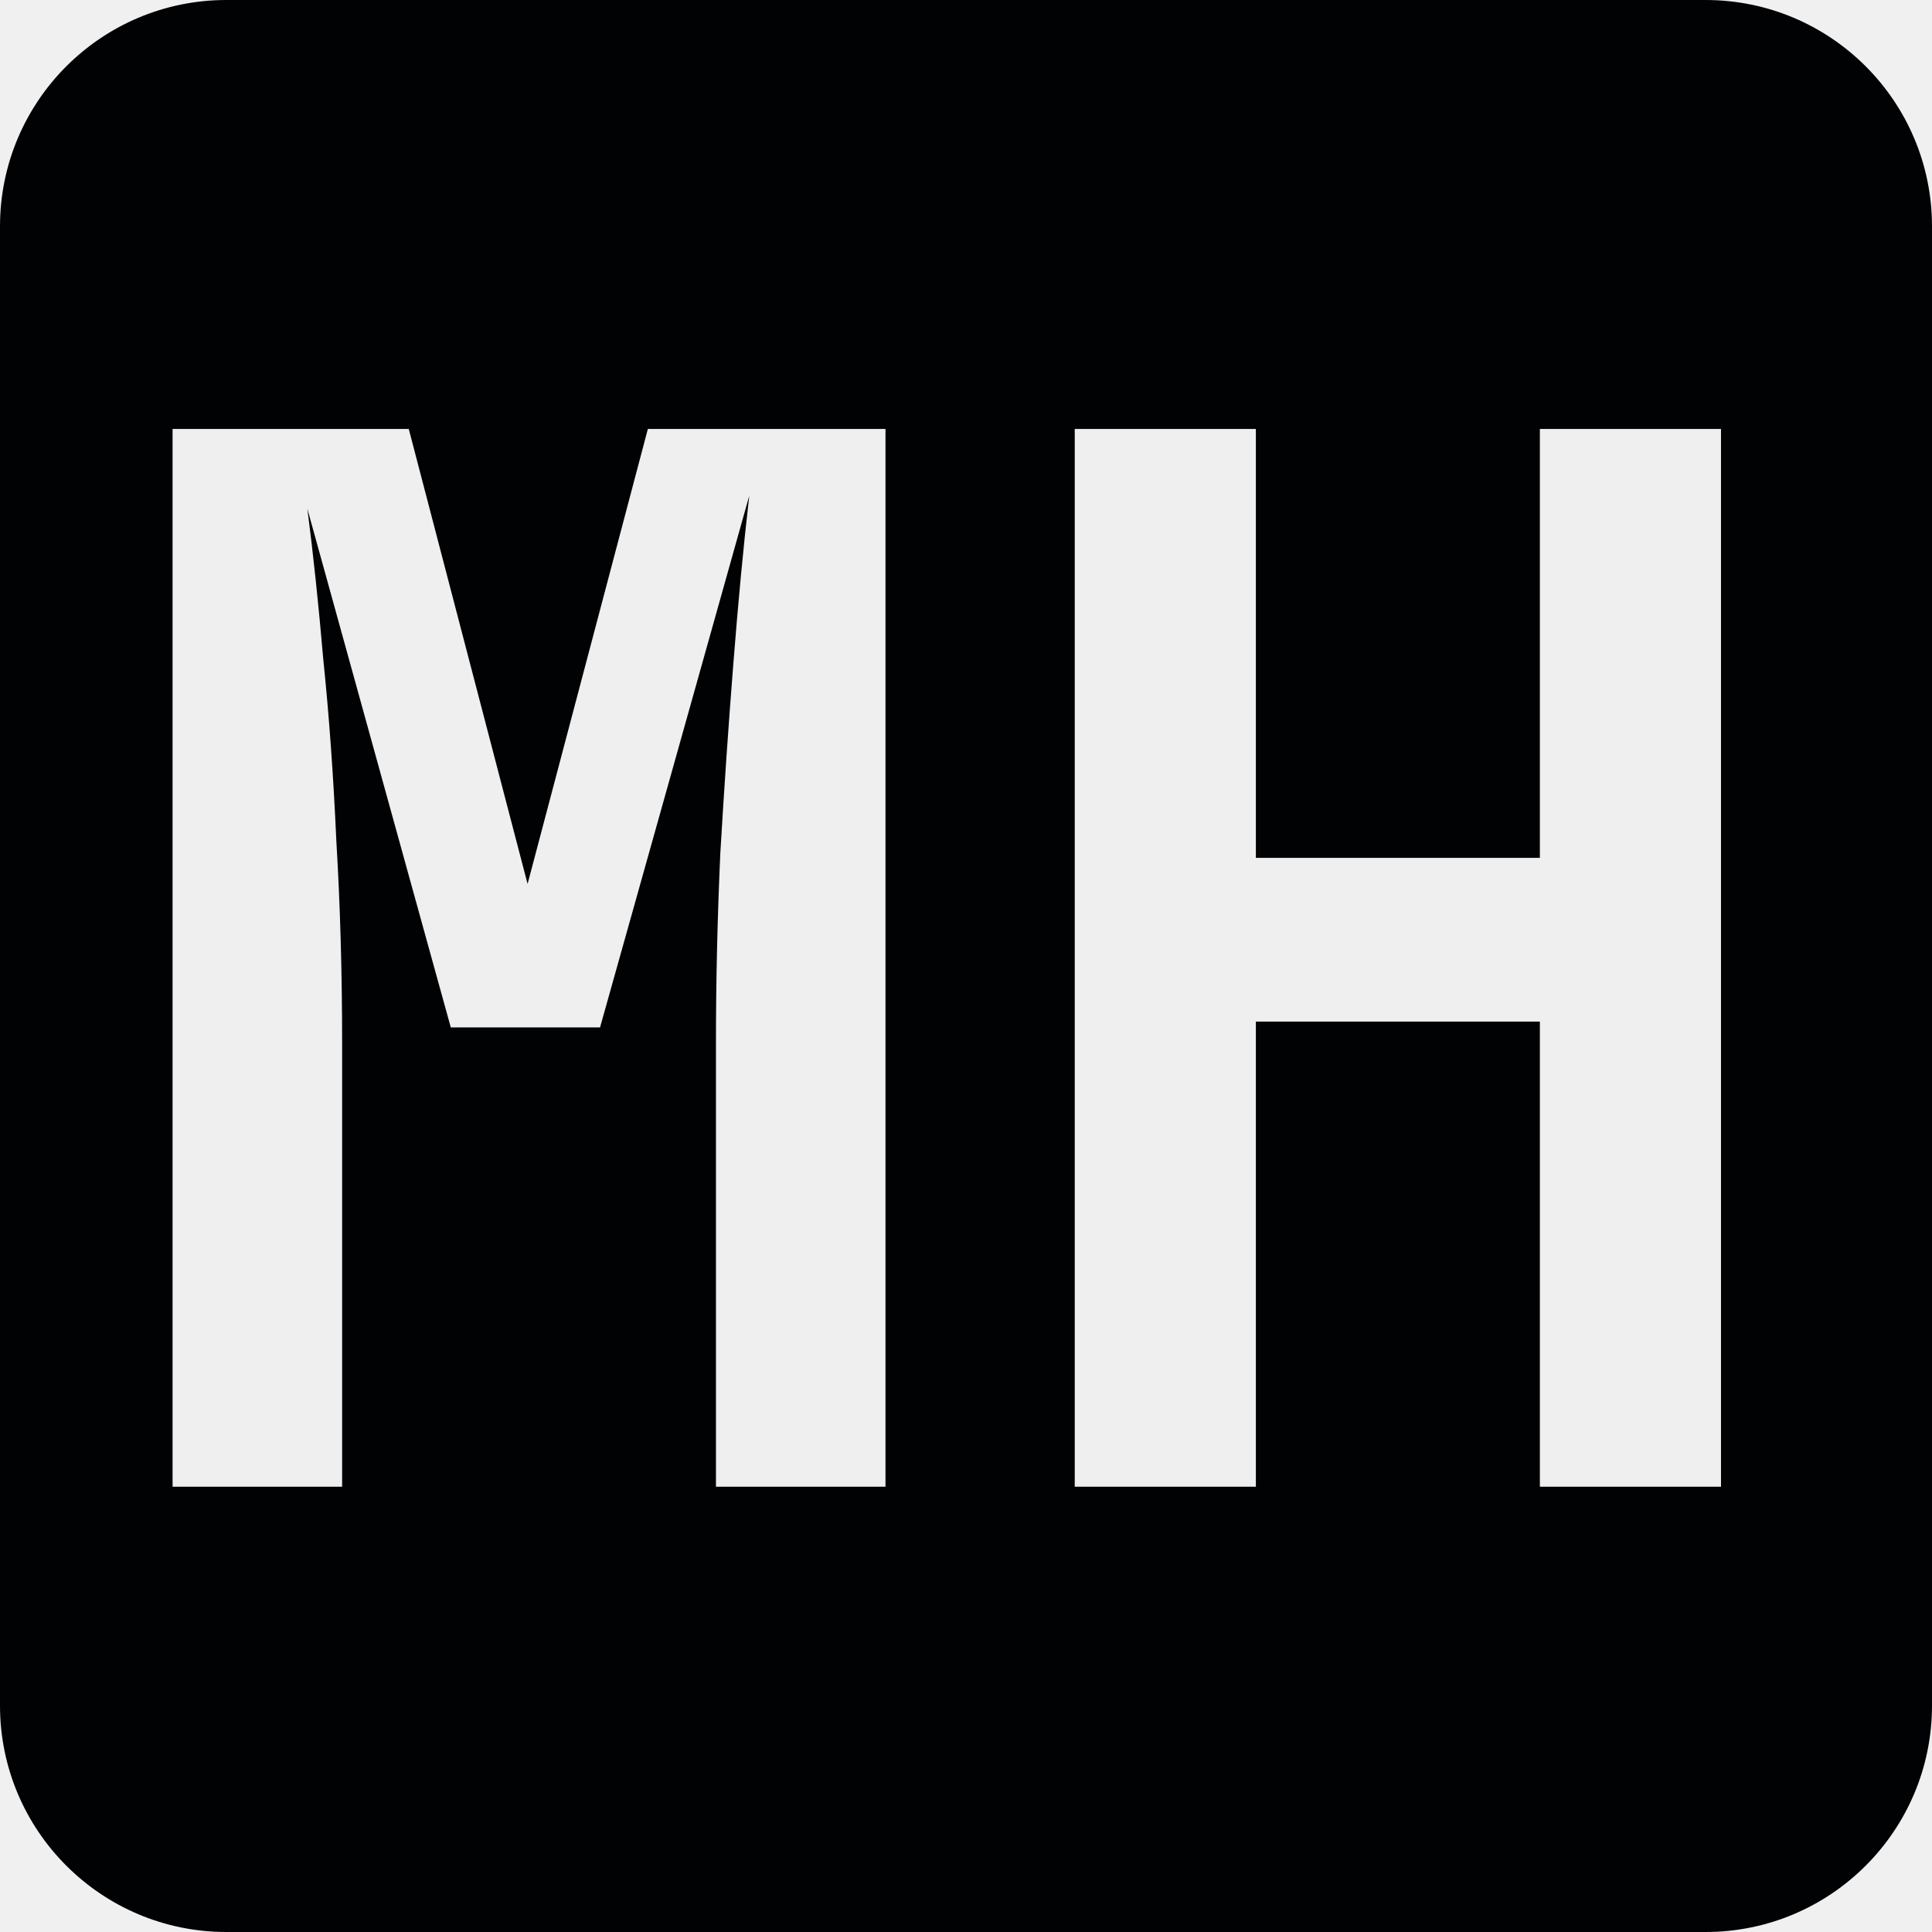
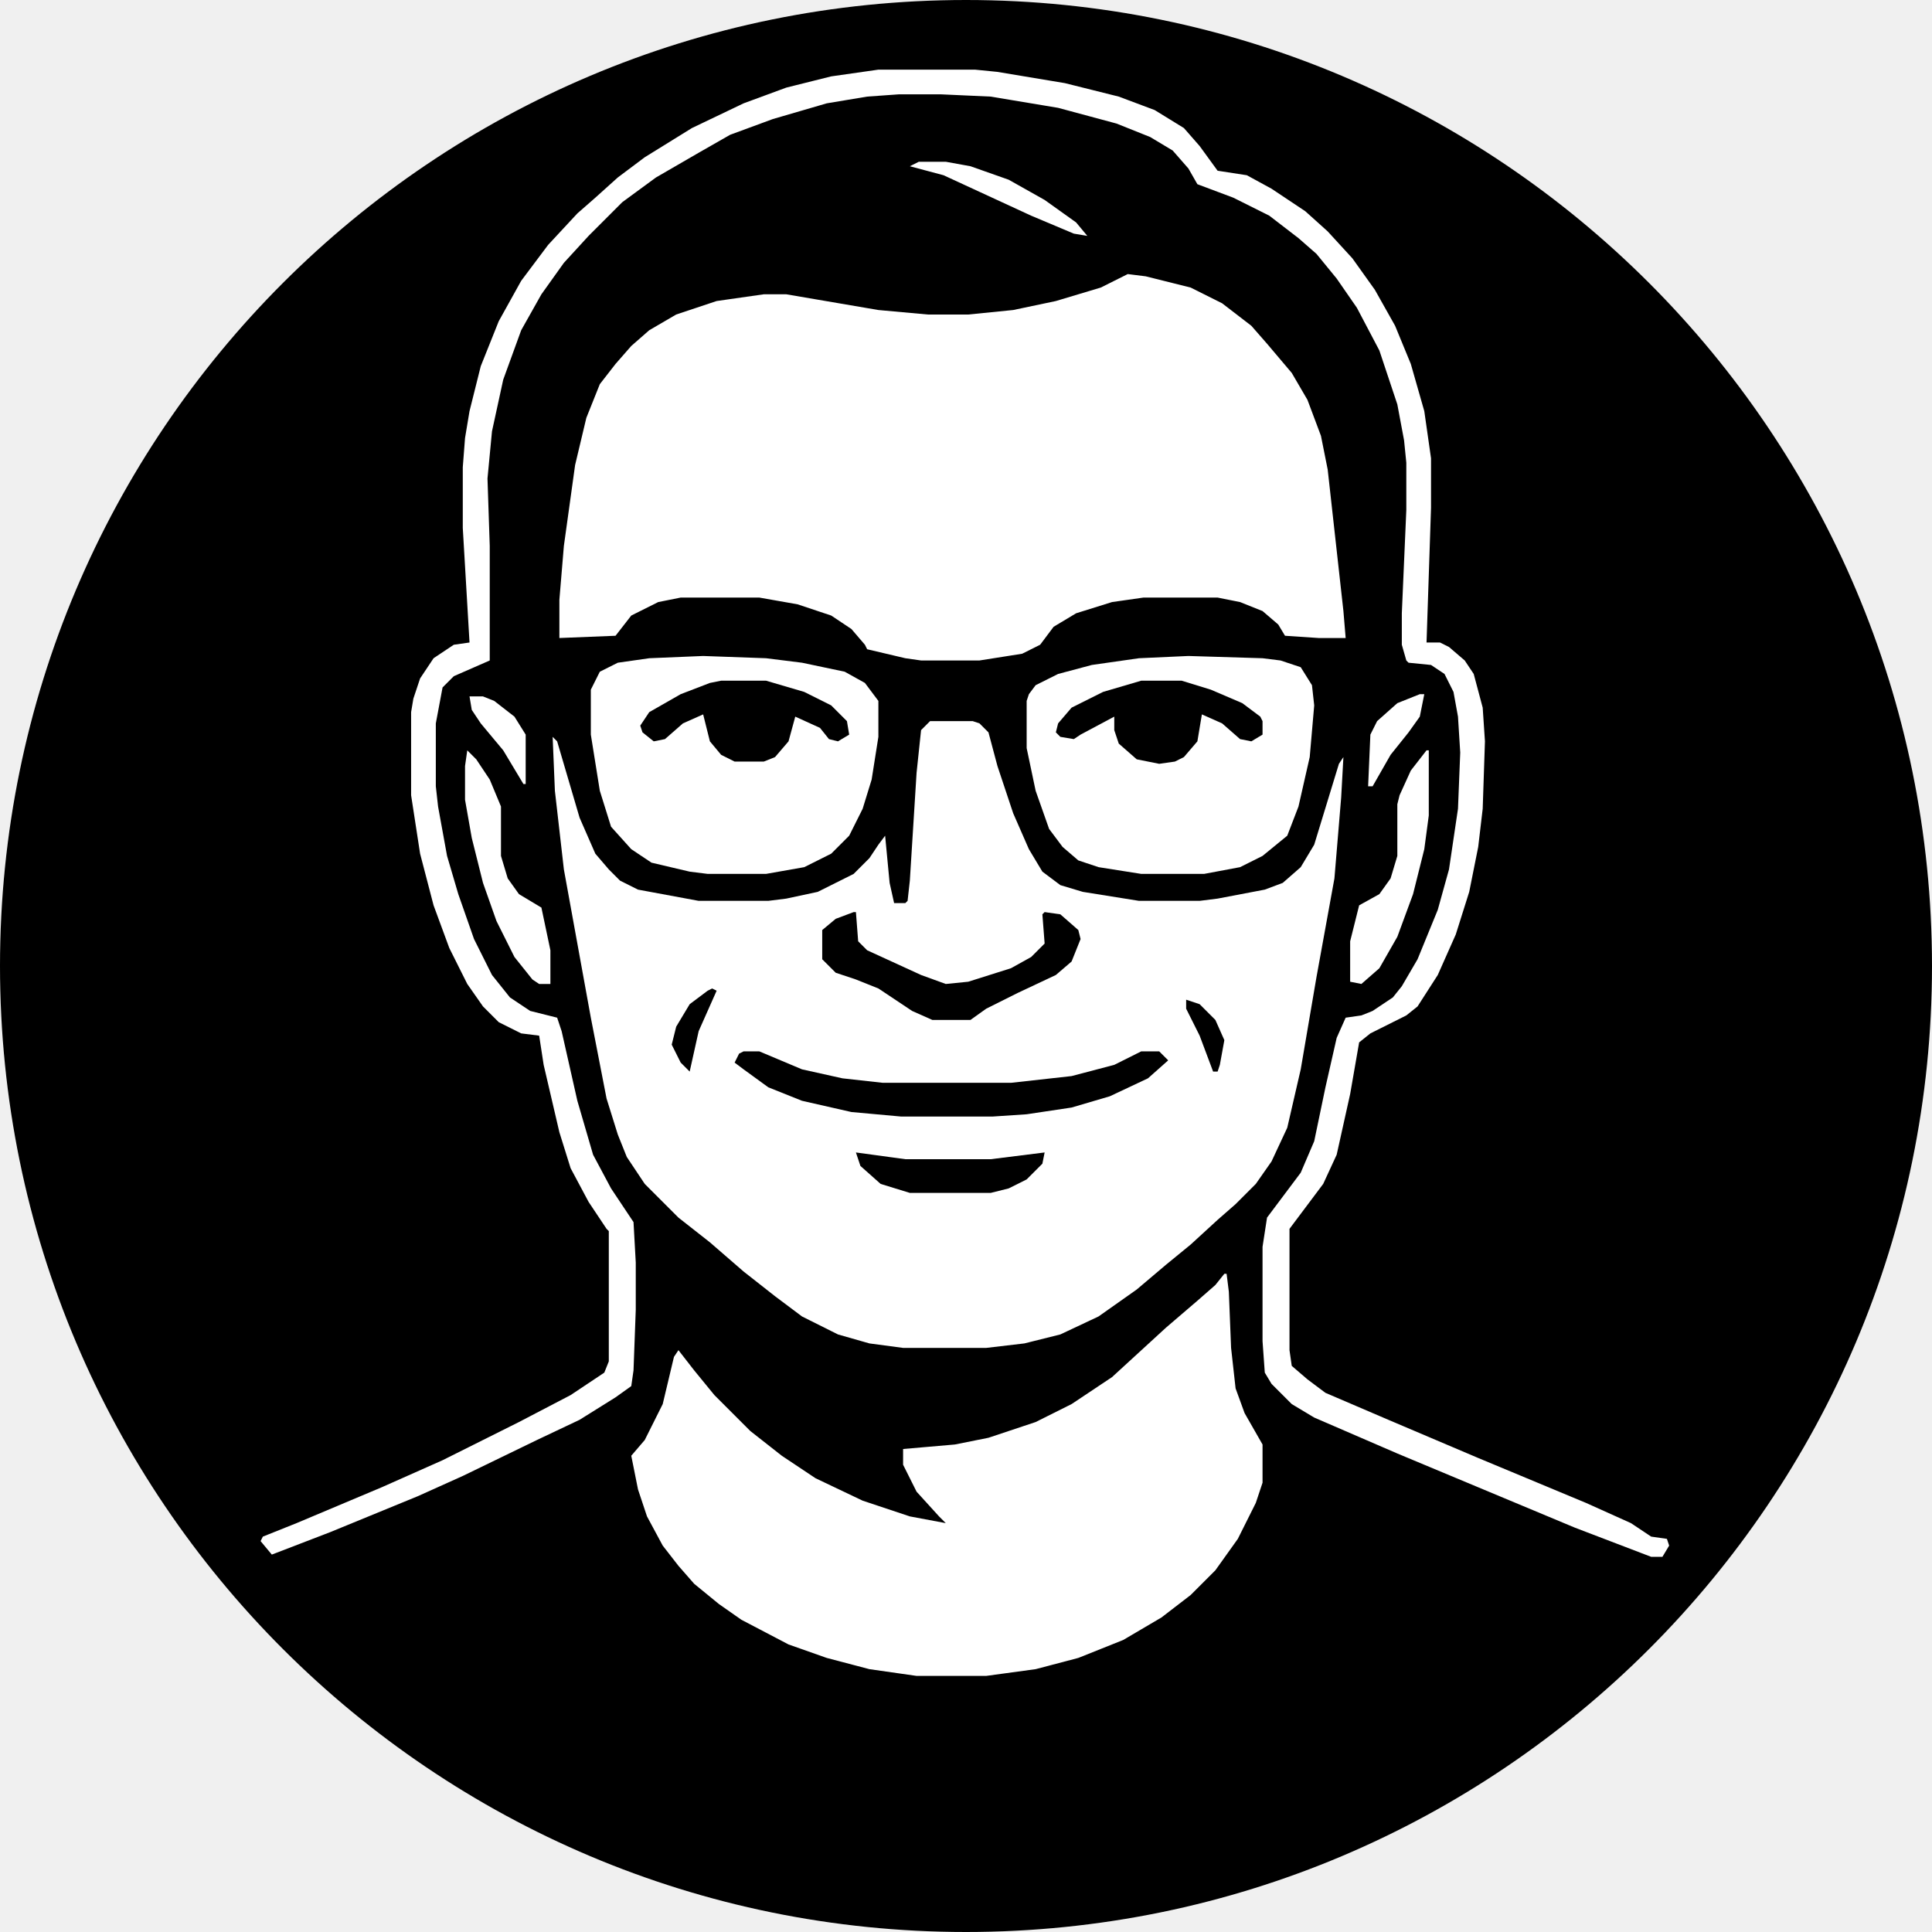
- <svg xmlns="http://www.w3.org/2000/svg" version="1.1" width="512" height="512">
-   <svg width="512" height="512" viewBox="0 0 512 512" fill="none">
-     <rect width="512" height="512" rx="60" fill="#010204" />
-     <path d="M45.736 394V113.68H108.328L139.816 234.256L171.688 113.68H234.664V394H189.736V276.112C189.736 259.984 190.12 243.344 190.888 226.192C191.912 208.784 193.064 192.016 194.344 175.888C195.624 159.504 197.032 144.656 198.568 131.344L159.016 272.272H119.464L81.448 134.8C82.984 146.576 84.392 159.888 85.672 174.736C87.208 189.584 88.36 205.584 89.128 222.736C90.152 239.888 90.664 257.68 90.664 276.112V394H45.736ZM284.818 394V113.68H332.818V227.344H408.082V113.68H456.082V394H408.082V270.736H332.818V394H284.818Z" fill="#EFEFEF" />
-   </svg>
-   <style>@media (prefers-color-scheme: light) { :root { filter: none; } }
- @media (prefers-color-scheme: dark) { :root { filter: none; } }
- </style>
+ <svg xmlns="http://www.w3.org/2000/svg" version="1.1" width="1000" height="1000">
+   <g clip-path="url(#SvgjsClipPath1053)">
+     <rect width="1000" height="1000" fill="#ffffff" />
+     <g transform="matrix(1.162791,0,0,1.162791,-5.684341886080802e-14,-5.684341886080802e-14)">
+       <svg version="1.1" width="860" height="860">
+         <svg viewBox="0 0 860 860">
+           <path d="M405 0h50l32 3 30 5 36 9 27 9 24 10 15 7 25 13 26 16 18 13 14 11 15 13 12 11 18 18 7 8 11 13 13 17 15 22 12 20 14 27 9 20 9 24 8 25 7 29 5 30 3 33v48l-3 33-5 30-9 36-12 35-12 27-11 22-13 22-15 22-9 12-13 16-10 11-7 8-20 20-11 9-10 9-16 12-19 13-25 15-23 12-24 11-30 11-29 8-28 6-28 4-23 2h-50l-31-3-31-5-36-9-27-9-24-10-25-12-20-11-24-15-16-12-13-10-15-13-12-11-18-18-7-8-11-13-13-17-15-22-12-20-14-27-9-20-9-24-8-25-7-29-5-30-3-33v-48l3-33 5-30 9-36 12-35 12-27 11-22 13-22 8-12 12-17 13-16 9-11 15-16 17-17 11-9 10-9 16-12 19-13 25-15 22-12 30-13 28-10 30-8 24-5 28-4zm-14 31-21 3-20 5-19 7-23 11-21 13-12 9-10 9-8 7-13 14-12 16-10 18-8 20-5 20-2 12-1 13v27l3 51-7 1-9 6-6 9-3 9-1 6v37l4 26 6 23 7 19 8 16 7 10 7 7 10 5 8 1 2 13 7 30 5 16 8 15 8 12 1 1v58l-2 5-15 10-23 12-34 17-27 12-38 16-15 6-1 2 5 6 26-10 39-16 20-9 33-16 19-9 16-10 7-5 1-7 1-27v-21l-1-18-10-15-8-15-7-24-7-31-2-6-12-3-9-6-8-10-8-16-7-20-5-17-4-22-1-9v-28l3-16 5-5 16-7v-51l-1-30 2-21 5-23 8-22 9-16 10-14 11-12 15-15 15-11 19-11 14-8 19-7 24-7 18-3 14-1h19l22 1 30 5 26 7 15 6 10 6 7 8 4 7 16 6 16 8 13 10 8 7 9 11 9 13 10 19 8 24 3 16 1 10v21l-2 46v14l2 7 1 1 10 1 6 4 4 8 2 11 1 16-1 25-4 27-5 18-9 22-7 12-4 5-9 6-5 2-7 1-4 9-5 22-5 24-6 14-15 20-2 13v42l1 14 3 5 9 9 10 6 37 16 79 33 34 13h5l3-5-1-3-7-1-9-6-20-9-48-20-40-17-28-12-8-6-7-6-1-7v-54l15-20 6-13 6-27 4-23 5-4 16-8 5-4 9-14 8-18 6-19 4-20 2-17 1-30-1-15-4-15-4-6-7-6-4-2h-6l2-60v-22l-3-21-6-21-7-17-9-16-10-14-11-12-10-9-15-10-11-6-13-2-8-11-7-8-13-8-16-6-24-6-30-5-10-1zm18 41-4 2 15 4 39 18 19 8 6 1-5-6-14-10-16-9-17-6-11-2zm93 50-12 6-20 6-19 4-20 2h-18l-22-2-41-7h-10l-21 3-18 6-12 7-8 7-7 8-7 9-6 15-5 21-5 36-2 24v17l25-1 7-9 12-6 10-2h35l17 3 15 5 9 6 6 7 1 2 17 4 7 1h26l19-3 8-4 6-8 10-6 16-5 14-2h33l10 2 10 4 7 6 3 5 15 1h12l-1-12-7-63-3-15-6-16-7-12-11-13-7-8-13-10-14-7-20-5zM313 292l-24 1-14 2-8 4-4 8v20l4 25 5 16 9 10 9 6 17 4 8 1h26l17-3 12-6 8-8 6-12 4-13 3-19v-16l-6-8-9-5-19-4-16-2zm216 0-22 1-21 3-15 4-10 5-3 4-1 3v21l4 19 6 17 6 8 7 6 9 3 19 3h28l16-3 10-5 11-9 5-13 5-22 2-23-1-9-5-8-9-3-8-1zm-320 18 1 6 4 6 10 12 9 15h1v-22l-5-8-9-7-5-2zm423-1-10 4-9 8-3 6-1 23h2l8-14 8-10 5-7 2-10zm-218 12-4 4-2 19-3 48-1 9-1 1h-5l-2-9-2-21-3 4-4 6-7 7-16 8-14 3-8 1h-31l-27-5-8-4-5-5-6-7-7-16-10-34-2-2 1 24 4 35 12 66 7 36 5 16 4 10 8 12 15 15 14 11 15 13 14 11 12 9 16 8 14 4 15 2h37l17-2 16-4 17-8 17-12 13-11 11-9 12-11 8-7 9-9 7-10 7-15 6-26 7-41 8-44 3-36 1-18-2 3-11 36-6 10-8 7-8 3-21 4-8 1h-27l-25-4-10-3-8-6-6-10-7-16-7-21-4-15-4-4-3-1zm-206 13-1 7v15l3 17 5 20 6 17 8 16 8 10 3 2h5v-15l-4-19-10-6-5-7-3-10v-22l-5-12-6-9zm427 0-7 9-5 11-1 4v23l-3 10-5 7-9 5-4 16v18l5 1 8-7 8-14 7-19 5-20 2-15v-29zm-90 233-4 5-8 7-14 12-24 22-18 12-16 8-21 7-15 3-23 2v7l6 12 10 11 3 3-16-3-21-7-21-10-15-10-14-11-16-16-9-11-7-9-2 3-5 21-8 16-6 7 3 15 4 12 7 13 7 9 7 8 11 9 10 7 21 11 17 6 19 5 21 3h31l22-3 19-5 20-8 17-10 13-10 11-11 10-14 8-16 3-9v-17l-8-14-4-11-2-18-1-25-1-8z" fill="#000" />
+           <path d="M331 468h7l19 8 18 4 18 2h57l27-3 19-5 12-6h8l4 4-9 8-17 8-17 5-20 3-15 1h-41l-22-2-22-5-15-6-11-8-4-3 2-4z" fill="#000" />
+           <path d="M380 406h1l1 13 4 4 24 11 11 4 10-1 19-6 9-5 6-6-1-13 1-1 7 1 8 7 1 4-4 10-7 6-17 8-14 7-7 5h-17l-9-4-15-10-10-4-9-3-6-6v-13l6-5zM321 303h20l17 5 12 6 7 7 1 6-5 3-4-1-4-5-11-5-3 11-6 7-5 2h-13l-6-3-5-6-3-12-9 4-8 7-5 1-5-4-1-3 4-6 14-8 13-5z" fill="#000" />
+           <path d="M508 303h18l13 4 14 6 8 6 1 2v6l-5 3-5-1-8-7-9-4-2 12-6 7-4 2-7 1-10-2-8-7-2-6v-6l-15 8-3 2-6-1-2-2 1-4 6-7 14-7z" fill="#000" />
+           <path d="m381 513 22 3h38l24-3-1 5-7 7-8 4-8 2h-36l-13-4-9-8z" fill="#000" />
+           <path d="m317 440 2 1-8 18-4 18-4-4-4-8 2-8 6-10 8-6z" fill="#000" />
+           <path d="m528 445 6 2 7 7 4 9-2 11-1 3h-2l-6-16-6-12z" fill="#000" />
+         </svg>
+       </svg>
+     </g>
+   </g>
+   <defs>
+     <clipPath id="SvgjsClipPath1053">
+       <rect width="1000" height="1000" x="0" y="0" rx="500" ry="500" />
+     </clipPath>
+   </defs>
</svg>
